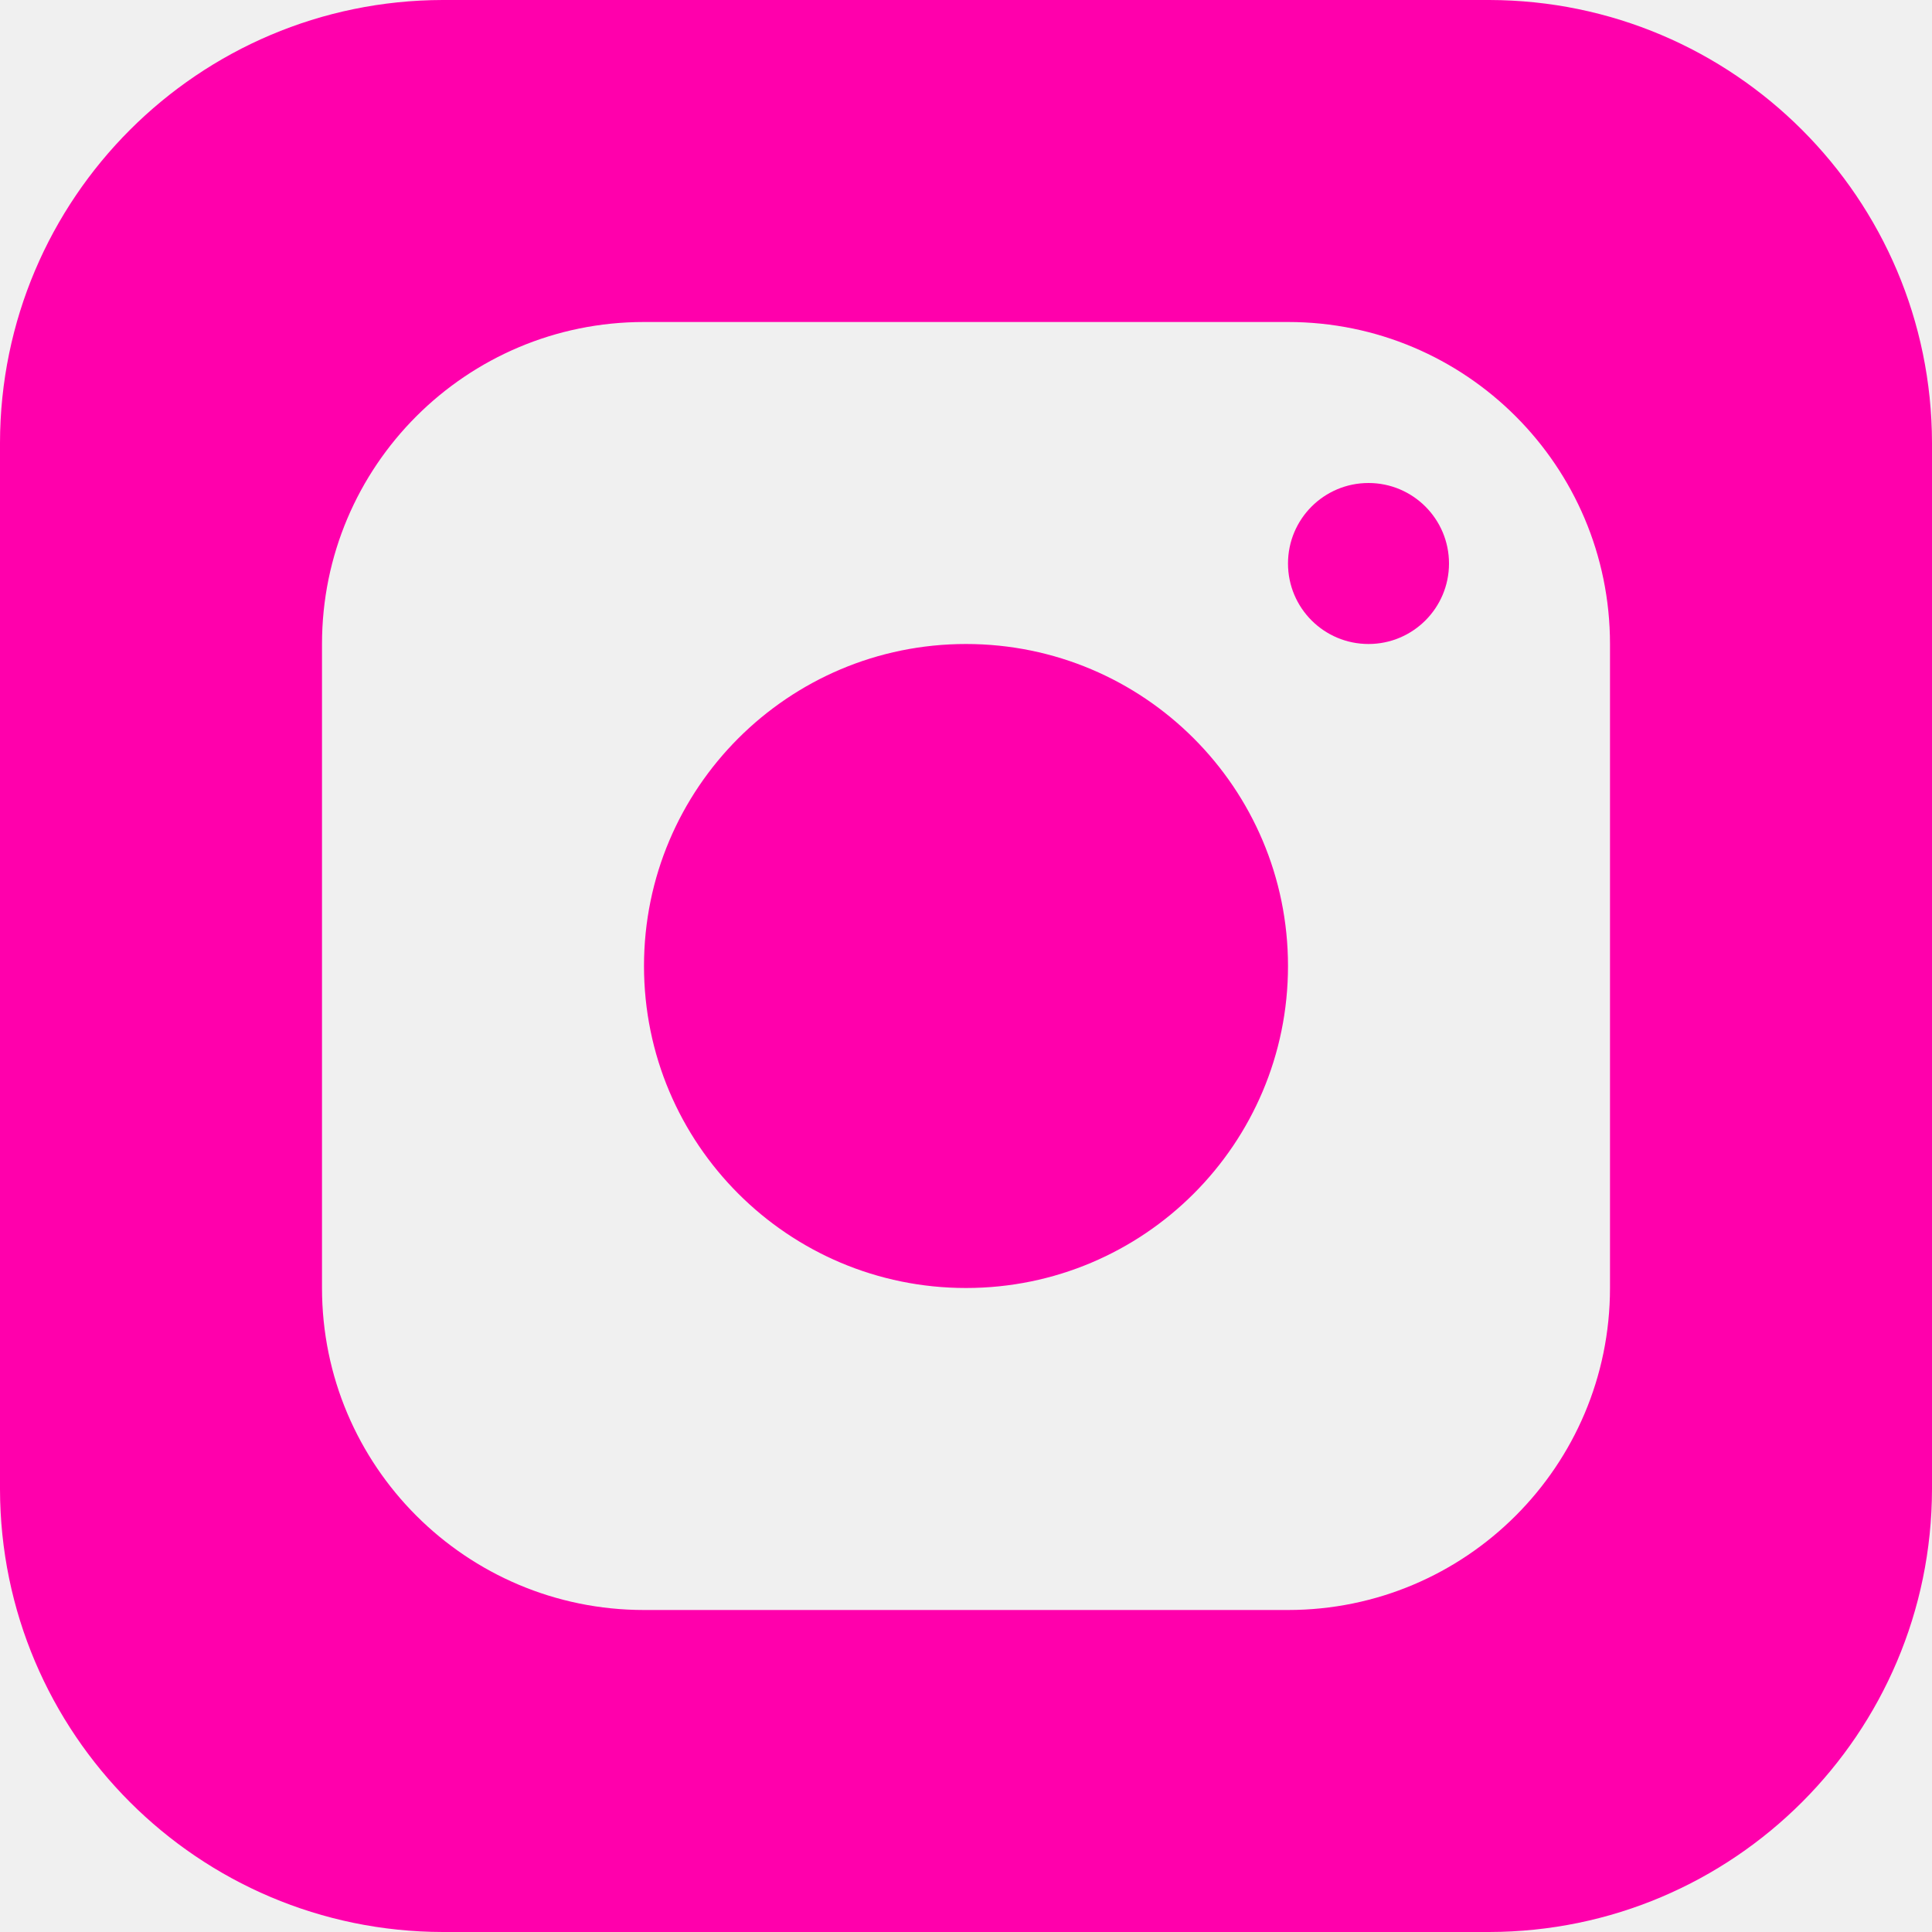
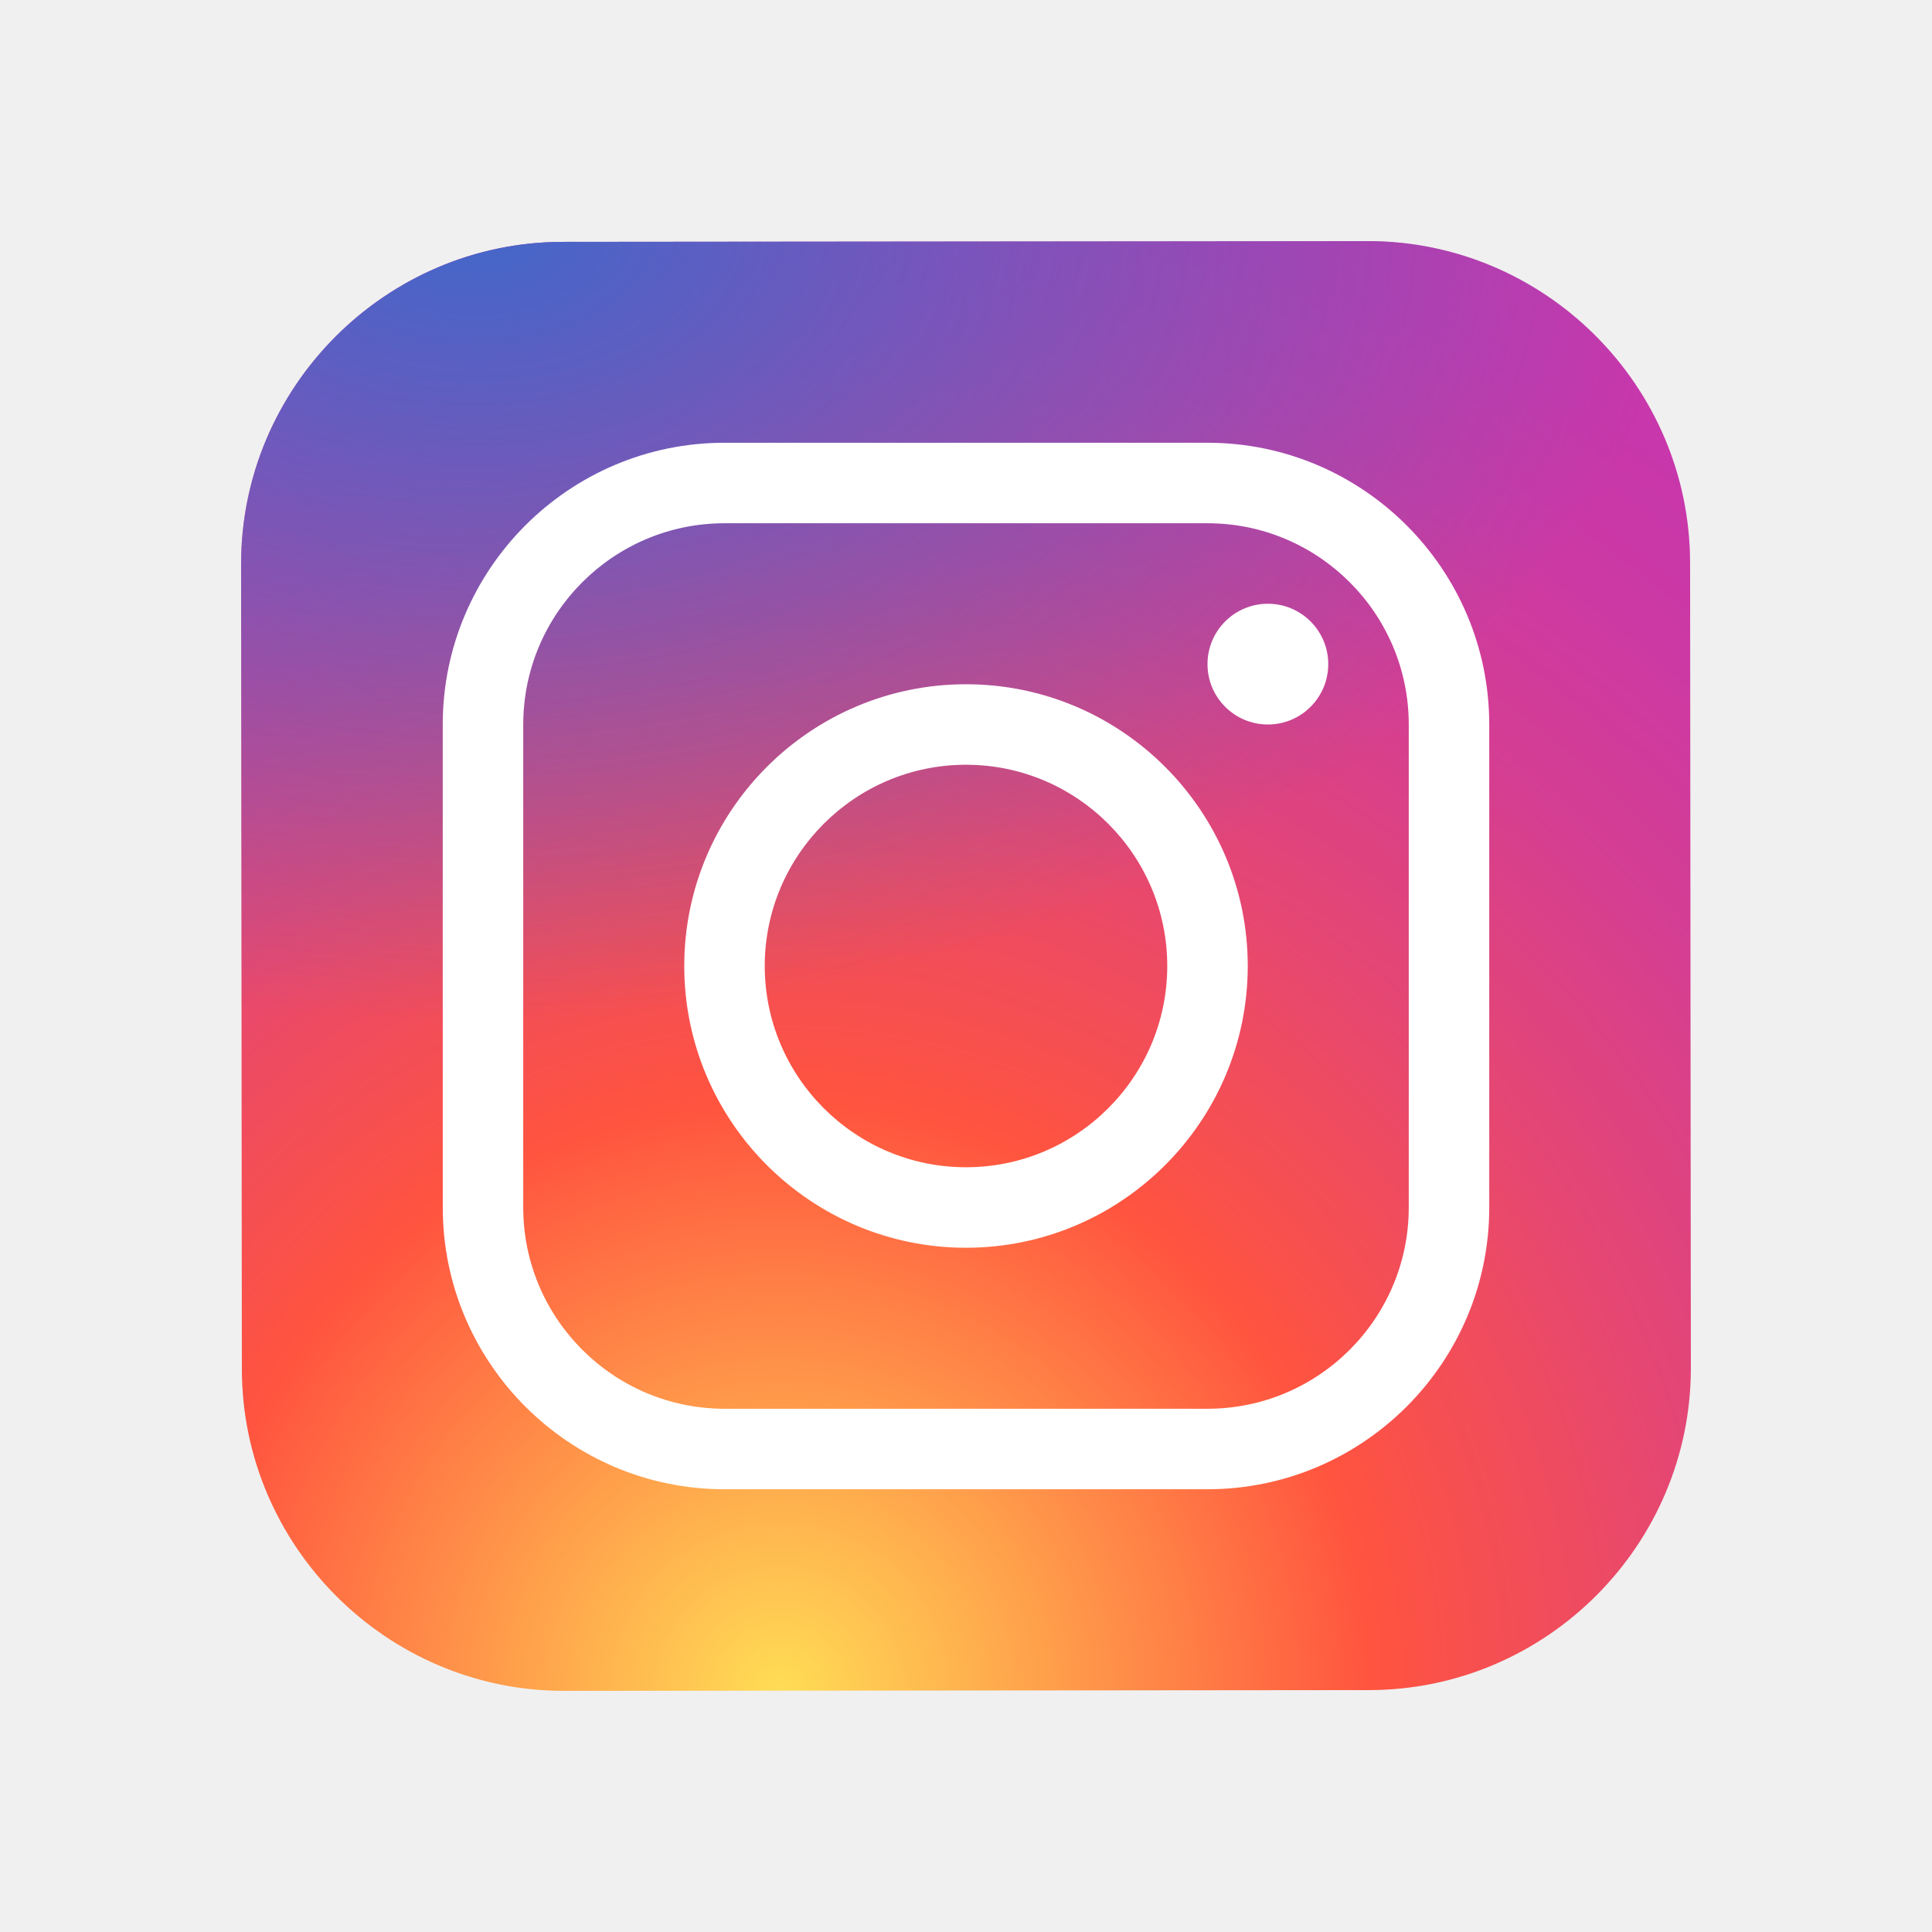
- <svg xmlns="http://www.w3.org/2000/svg" viewBox="0 0 24 24">
-   <g>
-     <path d="M18.5,0H5.5A5.51,5.51,0,0,0,0,5.5v13A5.51,5.51,0,0,0,5.5,24h13A5.51,5.51,0,0,0,24,18.5V5.5A5.51,5.51,0,0,0,18.5,0ZM20,16a4,4,0,0,1-4,4H8a4,4,0,0,1-4-4V8A4,4,0,0,1,8,4h8a4,4,0,0,1,4,4Z" fill="#ff00ac" />
-     <circle cx="12" cy="12" r="4" fill="#ff00ac" />
-     <circle cx="17" cy="7" r="1" fill="#ff00ac" />
-   </g>
+ <svg xmlns="http://www.w3.org/2000/svg" viewBox="0 0 48 48" width="48px" height="48px">
+   <radialGradient id="yOrnnhliCrdS2gy~4tD8ma" cx="19.38" cy="42.035" r="44.899" gradientUnits="userSpaceOnUse">
+     <stop offset="0" stop-color="#fd5" />
+     <stop offset=".328" stop-color="#ff543f" />
+     <stop offset=".348" stop-color="#fc5245" />
+     <stop offset=".504" stop-color="#e64771" />
+     <stop offset=".643" stop-color="#d53e91" />
+     <stop offset=".761" stop-color="#cc39a4" />
+     <stop offset=".841" stop-color="#c837ab" />
+   </radialGradient>
+   <path fill="url(#yOrnnhliCrdS2gy~4tD8ma)" d="M34.017,41.99l-20,0.019c-4.4,0.004-8.003-3.592-8.008-7.992l-0.019-20 c-0.004-4.4,3.592-8.003,7.992-8.008l20-0.019c4.4-0.004,8.003,3.592,8.008,7.992l0.019,20 C42.014,38.383,38.417,41.986,34.017,41.99z" />
+   <radialGradient id="yOrnnhliCrdS2gy~4tD8mb" cx="11.786" cy="5.54" r="29.813" gradientTransform="matrix(1 0 0 .6663 0 1.849)" gradientUnits="userSpaceOnUse">
+     <stop offset="0" stop-color="#4168c9" />
+     <stop offset=".999" stop-color="#4168c9" stop-opacity="0" />
+   </radialGradient>
+   <path fill="url(#yOrnnhliCrdS2gy~4tD8mb)" d="M34.017,41.99l-20,0.019c-4.4,0.004-8.003-3.592-8.008-7.992l-0.019-20 c-0.004-4.4,3.592-8.003,7.992-8.008l20-0.019c4.4-0.004,8.003,3.592,8.008,7.992l0.019,20 C42.014,38.383,38.417,41.986,34.017,41.99z" />
+   <path fill="#fff" d="M24,31c-3.859,0-7-3.14-7-7s3.141-7,7-7s7,3.14,7,7S27.859,31,24,31z M24,19c-2.757,0-5,2.243-5,5 s2.243,5,5,5s5-2.243,5-5S26.757,19,24,19z" />
+   <circle cx="31.5" cy="16.5" r="1.5" fill="#fff" />
+   <path fill="#fff" d="M30,37H18c-3.859,0-7-3.14-7-7V18c0-3.86,3.141-7,7-7h12c3.859,0,7,3.14,7,7v12 C37,33.86,33.859,37,30,37z M18,13c-2.757,0-5,2.243-5,5v12c0,2.757,2.243,5,5,5h12c2.757,0,5-2.243,5-5V18c0-2.757-2.243-5-5-5H18z" />
</svg>
